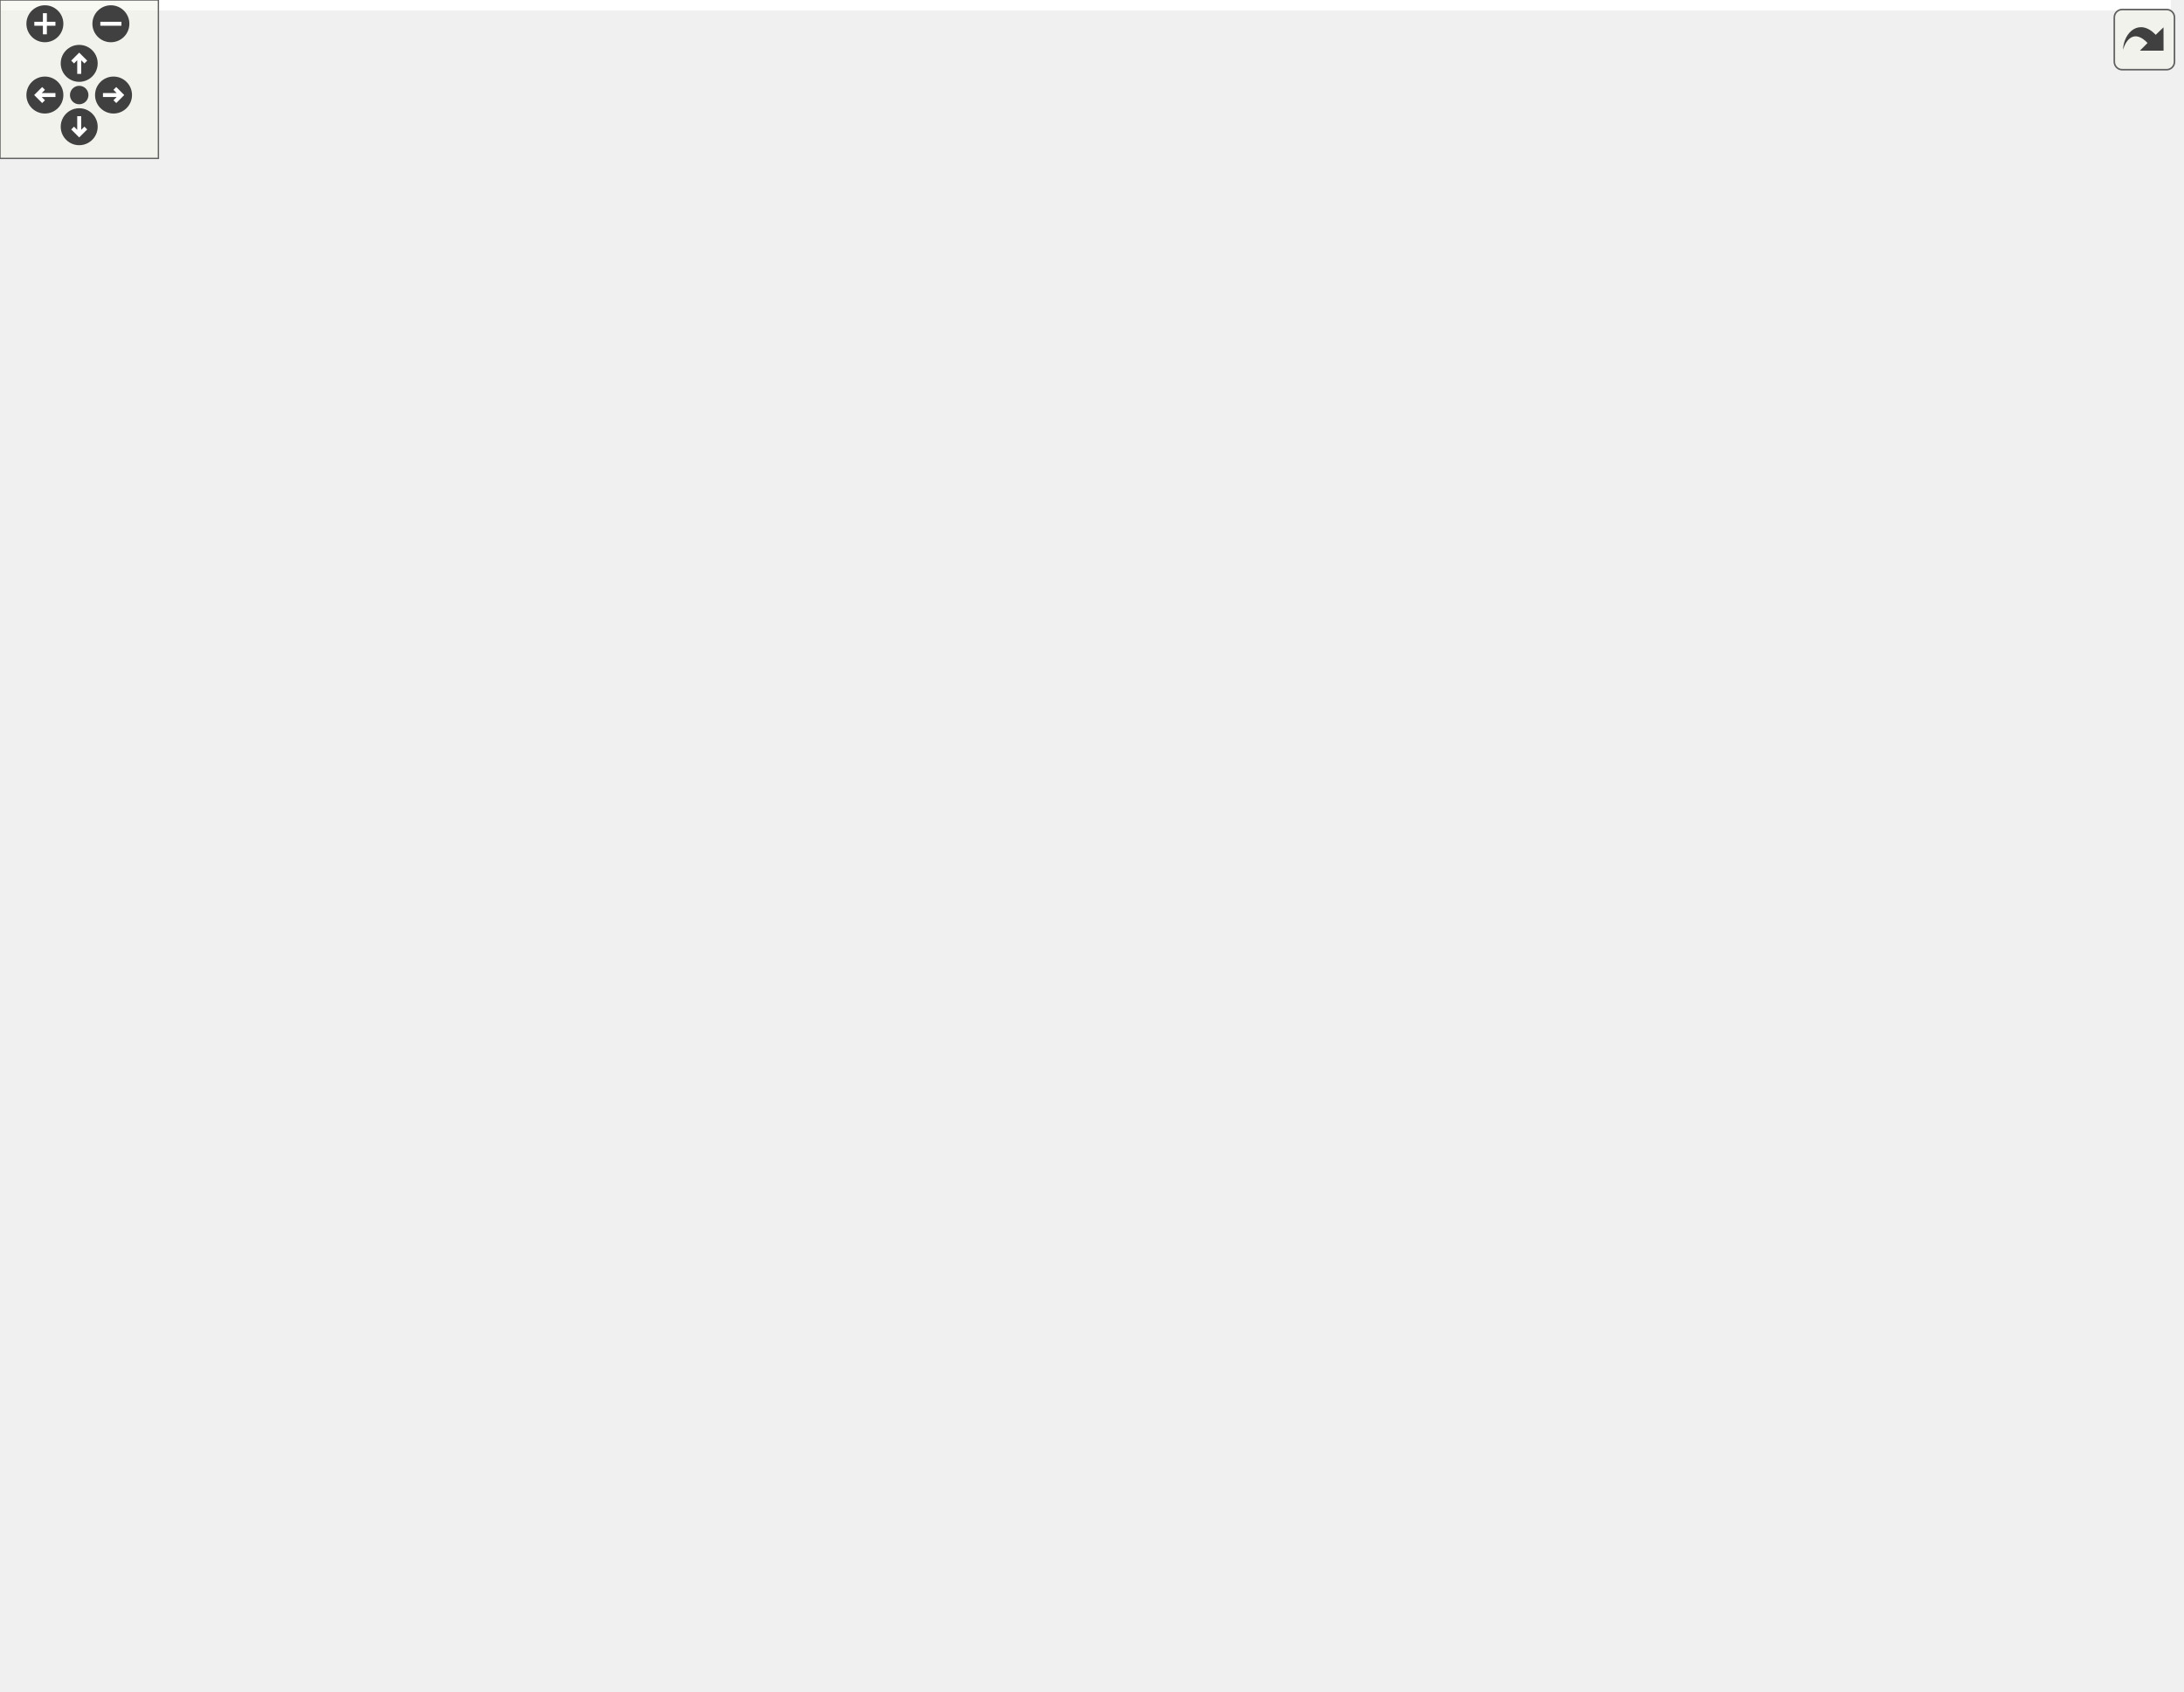
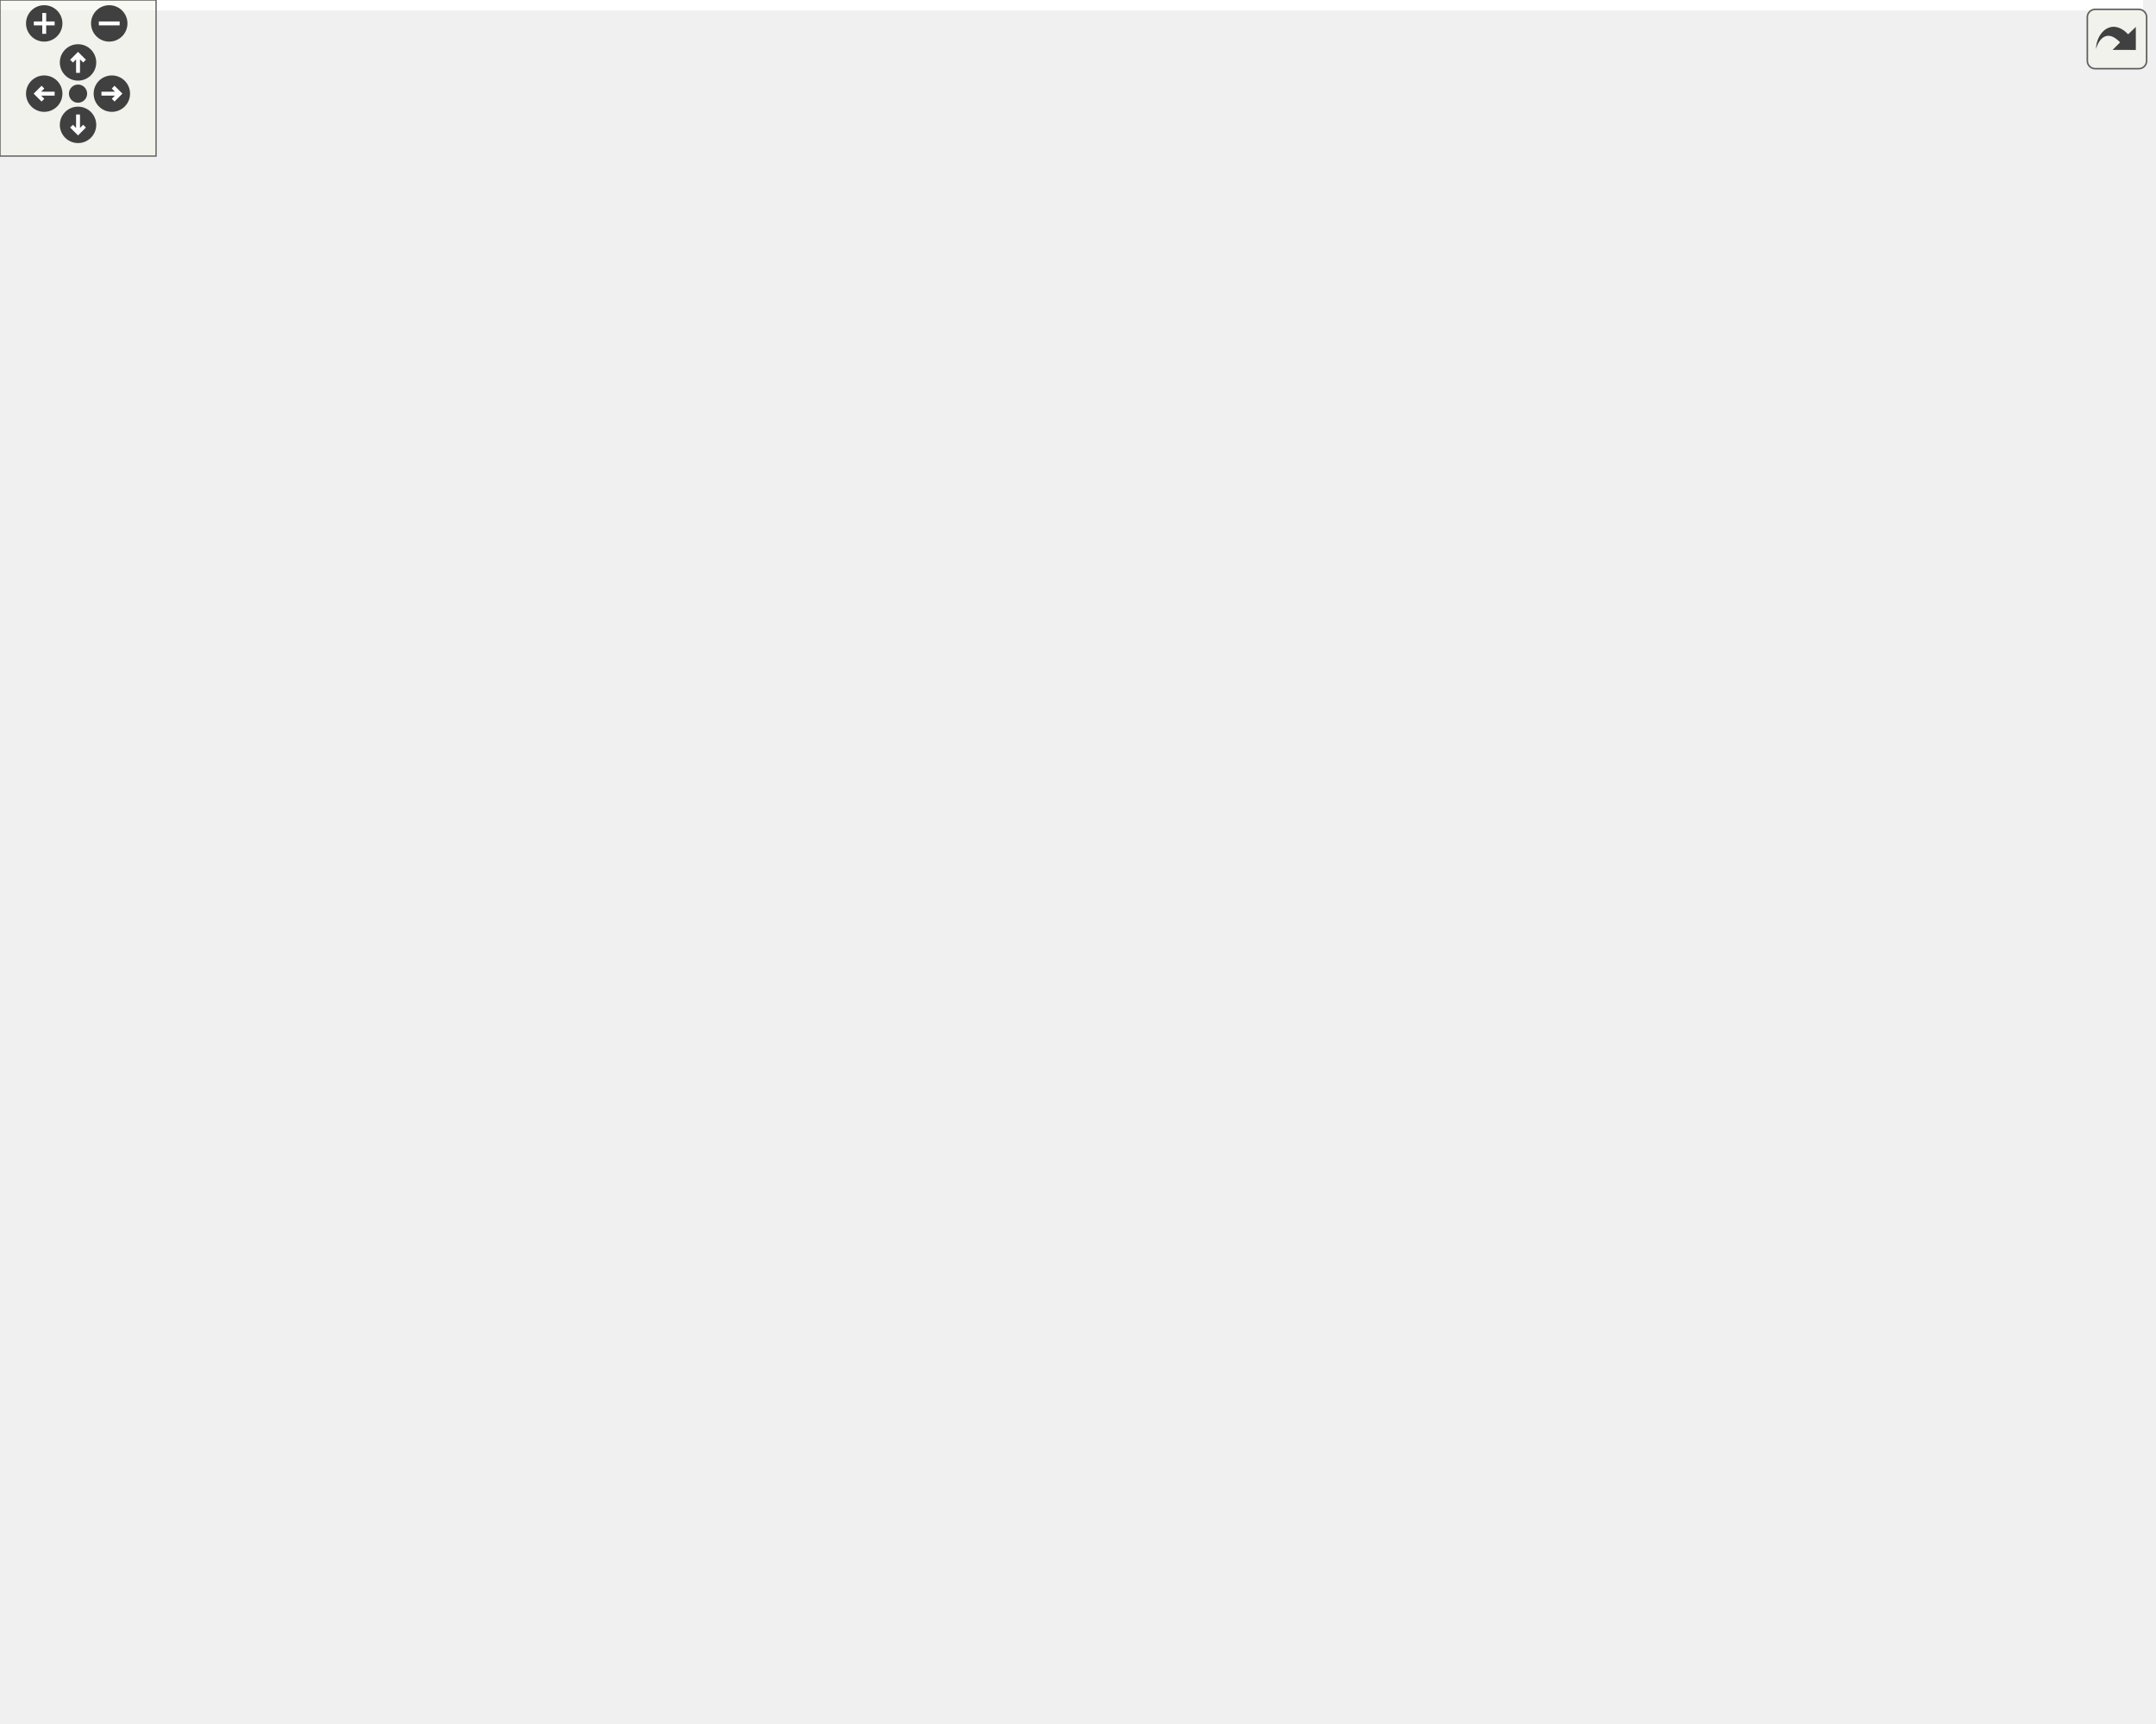
<svg xmlns="http://www.w3.org/2000/svg" xmlns:xlink="http://www.w3.org/1999/xlink" id="main" version="1.1" xml:space="preserve">
  <style type="text/css">
.edge:hover path { stroke: red; }
.edge:hover polygon { stroke: red; fill: red; }
</style>
  <defs>
    <circle id="rim" cx="0" cy="0" r="7" />
    <circle id="rim2" cx="0" cy="0" r="3.5" />
    <g id="zoomPlus">
      <use xlink:href="#rim" fill="#404040">
        <set attributeName="fill" to="#808080" begin="zoomplus.mouseover" end="zoomplus.mouseout" />
      </use>
      <path d="M-4,0h8M0,-4v8" fill="none" stroke="white" stroke-width="1.5" pointer-events="none" />
    </g>
    <g id="zoomMin">
      <use xlink:href="#rim" fill="#404040">
        <set attributeName="fill" to="#808080" begin="zoomminus.mouseover" end="zoomminus.mouseout" />
      </use>
      <path d="M-4,0h8" fill="none" stroke="white" stroke-width="1.5" pointer-events="none" />
    </g>
    <g id="dirArrow">
      <path fill="none" stroke="white" stroke-width="1.5" d="M0,-3.0v7 M-2.5,-0.5L0,-3.0L2.5,-0.5" />
    </g>
    <g id="resetDef">
      <use xlink:href="#rim2" fill="#404040">
        <set attributeName="fill" to="#808080" begin="reset.mouseover" end="reset.mouseout" />
      </use>
    </g>
  </defs>
  <svg id="graph" class="graph">
    <g id="viewport">
-       <polygon fill="white" stroke="transparent" points="-4,4 -4,-580 822.23,-580 822.23,4 -4,4" />
+       <polygon fill="white" stroke="transparent" points="-4,4 -4,-602 823.88,-602 823.88,4 -4,4" />
      <g id="node1" class="node">
        <g id="a_node1">
          <a xlink:title=" ">
-             <polygon fill="#bfbfbf" stroke="black" points="145.23,-0.5 145.23,-266.5 664.23,-266.5 664.23,-0.5 145.23,-0.5" />
-             <text text-anchor="middle" x="404.73" y="-254.5" font-family="Helvetica,sans-Serif" font-size="10.00">gauri::OpenGLShader</text>
-             <polyline fill="none" stroke="black" points="145.23,-247.5 664.23,-247.5 " />
-             <text text-anchor="middle" x="404.73" y="-235.5" font-family="Helvetica,sans-Serif" font-size="10.00"> </text>
-             <polyline fill="none" stroke="black" points="145.23,-228.5 664.23,-228.5 " />
-             <text text-anchor="start" x="153.23" y="-216.5" font-family="Helvetica,sans-Serif" font-size="10.00">+ OpenGLShader(const std::string &amp;filepath)</text>
-             <text text-anchor="start" x="153.23" y="-205.5" font-family="Helvetica,sans-Serif" font-size="10.00">+ OpenGLShader(const std::string &amp;name, const std::string &amp;vertexSrc, const std::string &amp;fragmentSrc)</text>
-             <text text-anchor="start" x="153.23" y="-194.5" font-family="Helvetica,sans-Serif" font-size="10.00">+ ~OpenGLShader() override</text>
-             <text text-anchor="start" x="153.23" y="-183.5" font-family="Helvetica,sans-Serif" font-size="10.00">+ void Bind() const override</text>
-             <text text-anchor="start" x="153.23" y="-172.5" font-family="Helvetica,sans-Serif" font-size="10.00">+ void Unbind() const override</text>
-             <text text-anchor="start" x="153.23" y="-161.5" font-family="Helvetica,sans-Serif" font-size="10.00">+ void SetInt(const std::string &amp;name, int value) override</text>
-             <text text-anchor="start" x="153.23" y="-150.5" font-family="Helvetica,sans-Serif" font-size="10.00">+ void SetFloat3(const std::string &amp;name, const glm::vec3 &amp;value) override</text>
-             <text text-anchor="start" x="153.23" y="-139.5" font-family="Helvetica,sans-Serif" font-size="10.00">+ void SetFloat4(const std::string &amp;name, const glm::vec4 &amp;value) override</text>
-             <text text-anchor="start" x="153.23" y="-128.5" font-family="Helvetica,sans-Serif" font-size="10.00">+ void SetMat4(const std::string &amp;name, const glm::mat4 &amp;value) override</text>
-             <text text-anchor="start" x="153.23" y="-117.5" font-family="Helvetica,sans-Serif" font-size="10.00">+ const std::string &amp; GetName() const override</text>
-             <text text-anchor="start" x="153.23" y="-106.5" font-family="Helvetica,sans-Serif" font-size="10.00">+ void UploadUniformInt(const std::string &amp;name, int value)</text>
-             <text text-anchor="start" x="153.23" y="-95.5" font-family="Helvetica,sans-Serif" font-size="10.00">+ void UploadUniformFloat(const std::string &amp;name, float value)</text>
-             <text text-anchor="start" x="153.23" y="-84.5" font-family="Helvetica,sans-Serif" font-size="10.00">+ void UploadUniformFloat2(const std::string &amp;name, const glm::vec2 &amp;values)</text>
-             <text text-anchor="start" x="153.23" y="-73.5" font-family="Helvetica,sans-Serif" font-size="10.00">+ void UploadUniformFloat3(const std::string &amp;name, const glm::vec3 &amp;values)</text>
-             <text text-anchor="start" x="153.23" y="-62.5" font-family="Helvetica,sans-Serif" font-size="10.00">+ void UploadUniformFloat4(const std::string &amp;name, const glm::vec4 &amp;values)</text>
-             <text text-anchor="start" x="153.23" y="-51.5" font-family="Helvetica,sans-Serif" font-size="10.00">+ void UploadUniformMat3(const std::string &amp;name, const glm::mat3 &amp;matrix)</text>
-             <text text-anchor="start" x="153.23" y="-40.5" font-family="Helvetica,sans-Serif" font-size="10.00">+ void UploadUniformMat4(const std::string &amp;name, const glm::mat4 &amp;matrix)</text>
-             <text text-anchor="start" x="153.23" y="-29.5" font-family="Helvetica,sans-Serif" font-size="10.00">- std::string ReadFile(const std::string &amp;filepath)</text>
-             <text text-anchor="start" x="153.23" y="-18.5" font-family="Helvetica,sans-Serif" font-size="10.00">- std::unordered_map&lt; GLenum, std::string &gt; PreProcess(const std::string &amp;source)</text>
-             <text text-anchor="start" x="153.23" y="-7.5" font-family="Helvetica,sans-Serif" font-size="10.00">- void Compile(const std::unordered_map&lt; GLenum, std::string &gt; &amp;shaderSources)</text>
+             <polygon fill="#bfbfbf" stroke="black" points="146.88,-0.5 146.88,-277.5 665.88,-277.5 665.88,-0.5 146.88,-0.5" />
+             <text text-anchor="middle" x="406.38" y="-265.5" font-family="Helvetica,sans-Serif" font-size="10.00">gauri::OpenGLShader</text>
+             <polyline fill="none" stroke="black" points="146.88,-258.5 665.88,-258.5 " />
+             <text text-anchor="middle" x="406.38" y="-246.5" font-family="Helvetica,sans-Serif" font-size="10.00"> </text>
+             <polyline fill="none" stroke="black" points="146.88,-239.5 665.88,-239.5 " />
+             <text text-anchor="start" x="154.88" y="-227.5" font-family="Helvetica,sans-Serif" font-size="10.00">+ OpenGLShader(const std::string &amp;filepath)</text>
+             <text text-anchor="start" x="154.88" y="-216.5" font-family="Helvetica,sans-Serif" font-size="10.00">+ OpenGLShader(const std::string &amp;name, const std::string &amp;vertexSrc, const std::string &amp;fragmentSrc)</text>
+             <text text-anchor="start" x="154.88" y="-205.5" font-family="Helvetica,sans-Serif" font-size="10.00">+ ~OpenGLShader() override</text>
+             <text text-anchor="start" x="154.88" y="-194.5" font-family="Helvetica,sans-Serif" font-size="10.00">+ void Bind() const override</text>
+             <text text-anchor="start" x="154.88" y="-183.5" font-family="Helvetica,sans-Serif" font-size="10.00">+ void Unbind() const override</text>
+             <text text-anchor="start" x="154.88" y="-172.5" font-family="Helvetica,sans-Serif" font-size="10.00">+ void SetInt(const std::string &amp;name, int value) override</text>
+             <text text-anchor="start" x="154.88" y="-161.5" font-family="Helvetica,sans-Serif" font-size="10.00">+ void SetFloat(const std::string &amp;name, float value) override</text>
+             <text text-anchor="start" x="154.88" y="-150.5" font-family="Helvetica,sans-Serif" font-size="10.00">+ void SetFloat3(const std::string &amp;name, const glm::vec3 &amp;value) override</text>
+             <text text-anchor="start" x="154.88" y="-139.5" font-family="Helvetica,sans-Serif" font-size="10.00">+ void SetFloat4(const std::string &amp;name, const glm::vec4 &amp;value) override</text>
+             <text text-anchor="start" x="154.88" y="-128.5" font-family="Helvetica,sans-Serif" font-size="10.00">+ void SetMat4(const std::string &amp;name, const glm::mat4 &amp;value) override</text>
+             <text text-anchor="start" x="154.88" y="-117.5" font-family="Helvetica,sans-Serif" font-size="10.00">+ const std::string &amp; GetName() const override</text>
+             <text text-anchor="start" x="154.88" y="-106.5" font-family="Helvetica,sans-Serif" font-size="10.00">+ void UploadUniformInt(const std::string &amp;name, int value)</text>
+             <text text-anchor="start" x="154.88" y="-95.5" font-family="Helvetica,sans-Serif" font-size="10.00">+ void UploadUniformFloat(const std::string &amp;name, float value)</text>
+             <text text-anchor="start" x="154.88" y="-84.5" font-family="Helvetica,sans-Serif" font-size="10.00">+ void UploadUniformFloat2(const std::string &amp;name, const glm::vec2 &amp;values)</text>
+             <text text-anchor="start" x="154.88" y="-73.5" font-family="Helvetica,sans-Serif" font-size="10.00">+ void UploadUniformFloat3(const std::string &amp;name, const glm::vec3 &amp;values)</text>
+             <text text-anchor="start" x="154.88" y="-62.5" font-family="Helvetica,sans-Serif" font-size="10.00">+ void UploadUniformFloat4(const std::string &amp;name, const glm::vec4 &amp;values)</text>
+             <text text-anchor="start" x="154.88" y="-51.5" font-family="Helvetica,sans-Serif" font-size="10.00">+ void UploadUniformMat3(const std::string &amp;name, const glm::mat3 &amp;matrix)</text>
+             <text text-anchor="start" x="154.88" y="-40.5" font-family="Helvetica,sans-Serif" font-size="10.00">+ void UploadUniformMat4(const std::string &amp;name, const glm::mat4 &amp;matrix)</text>
+             <text text-anchor="start" x="154.88" y="-29.5" font-family="Helvetica,sans-Serif" font-size="10.00">- std::string ReadFile(const std::string &amp;filepath)</text>
+             <text text-anchor="start" x="154.88" y="-18.5" font-family="Helvetica,sans-Serif" font-size="10.00">- std::unordered_map&lt; GLenum, std::string &gt; PreProcess(const std::string &amp;source)</text>
+             <text text-anchor="start" x="154.88" y="-7.5" font-family="Helvetica,sans-Serif" font-size="10.00">- void Compile(const std::unordered_map&lt; GLenum, std::string &gt; &amp;shaderSources)</text>
          </a>
        </g>
      </g>
      <g id="node2" class="node">
        <g id="a_node2">
          <a xlink:href="classgauri_1_1Shader.html" target="_top" xlink:title=" ">
-             <polygon fill="white" stroke="black" points="112.23,-314.5 112.23,-470.5 697.23,-470.5 697.23,-314.5 112.23,-314.5" />
-             <text text-anchor="middle" x="404.73" y="-458.5" font-family="Helvetica,sans-Serif" font-size="10.00">gauri::Shader</text>
-             <polyline fill="none" stroke="black" points="112.23,-451.5 697.23,-451.5 " />
-             <text text-anchor="middle" x="404.73" y="-439.5" font-family="Helvetica,sans-Serif" font-size="10.00"> </text>
-             <polyline fill="none" stroke="black" points="112.23,-432.5 697.23,-432.5 " />
-             <text text-anchor="start" x="120.23" y="-420.5" font-family="Helvetica,sans-Serif" font-size="10.00">+ virtual ~Shader()=default</text>
-             <text text-anchor="start" x="120.23" y="-409.5" font-family="Helvetica,sans-Serif" font-size="10.00">+ virtual void Bind() const =0</text>
-             <text text-anchor="start" x="120.23" y="-398.5" font-family="Helvetica,sans-Serif" font-size="10.00">+ virtual void Unbind() const =0</text>
-             <text text-anchor="start" x="120.23" y="-387.5" font-family="Helvetica,sans-Serif" font-size="10.00">+ virtual void SetInt(const std::string &amp;name, int value)=0</text>
-             <text text-anchor="start" x="120.23" y="-376.5" font-family="Helvetica,sans-Serif" font-size="10.00">+ virtual void SetFloat3(const std::string &amp;name, const glm::vec3 &amp;value)=0</text>
-             <text text-anchor="start" x="120.23" y="-365.5" font-family="Helvetica,sans-Serif" font-size="10.00">+ virtual void SetFloat4(const std::string &amp;name, const glm::vec4 &amp;value)=0</text>
-             <text text-anchor="start" x="120.23" y="-354.5" font-family="Helvetica,sans-Serif" font-size="10.00">+ virtual void SetMat4(const std::string &amp;name, const glm::mat4 &amp;value)=0</text>
-             <text text-anchor="start" x="120.23" y="-343.5" font-family="Helvetica,sans-Serif" font-size="10.00">+ virtual const std::string &amp; GetName() const =0</text>
-             <text text-anchor="start" x="120.23" y="-332.5" font-family="Helvetica,sans-Serif" font-size="10.00">+ static Ref&lt; Shader &gt; Create(const std::string &amp;filepath)</text>
-             <text text-anchor="start" x="120.23" y="-321.5" font-family="Helvetica,sans-Serif" font-size="10.00">+ static Ref&lt; Shader &gt; Create(const std::string &amp;name, const std::string &amp;vertexSrc, const std::string &amp;fragmentSrc)</text>
+             <polygon fill="white" stroke="black" points="113.88,-325.5 113.88,-492.5 698.88,-492.5 698.88,-325.5 113.88,-325.5" />
+             <text text-anchor="middle" x="406.38" y="-480.5" font-family="Helvetica,sans-Serif" font-size="10.00">gauri::Shader</text>
+             <polyline fill="none" stroke="black" points="113.88,-473.5 698.88,-473.5 " />
+             <text text-anchor="middle" x="406.38" y="-461.5" font-family="Helvetica,sans-Serif" font-size="10.00"> </text>
+             <polyline fill="none" stroke="black" points="113.88,-454.5 698.88,-454.5 " />
+             <text text-anchor="start" x="121.88" y="-442.5" font-family="Helvetica,sans-Serif" font-size="10.00">+ virtual ~Shader()=default</text>
+             <text text-anchor="start" x="121.88" y="-431.5" font-family="Helvetica,sans-Serif" font-size="10.00">+ virtual void Bind() const =0</text>
+             <text text-anchor="start" x="121.88" y="-420.5" font-family="Helvetica,sans-Serif" font-size="10.00">+ virtual void Unbind() const =0</text>
+             <text text-anchor="start" x="121.88" y="-409.5" font-family="Helvetica,sans-Serif" font-size="10.00">+ virtual void SetInt(const std::string &amp;name, int value)=0</text>
+             <text text-anchor="start" x="121.88" y="-398.5" font-family="Helvetica,sans-Serif" font-size="10.00">+ virtual void SetFloat(const std::string &amp;name, float value)=0</text>
+             <text text-anchor="start" x="121.88" y="-387.5" font-family="Helvetica,sans-Serif" font-size="10.00">+ virtual void SetFloat3(const std::string &amp;name, const glm::vec3 &amp;value)=0</text>
+             <text text-anchor="start" x="121.88" y="-376.5" font-family="Helvetica,sans-Serif" font-size="10.00">+ virtual void SetFloat4(const std::string &amp;name, const glm::vec4 &amp;value)=0</text>
+             <text text-anchor="start" x="121.88" y="-365.5" font-family="Helvetica,sans-Serif" font-size="10.00">+ virtual void SetMat4(const std::string &amp;name, const glm::mat4 &amp;value)=0</text>
+             <text text-anchor="start" x="121.88" y="-354.5" font-family="Helvetica,sans-Serif" font-size="10.00">+ virtual const std::string &amp; GetName() const =0</text>
+             <text text-anchor="start" x="121.88" y="-343.5" font-family="Helvetica,sans-Serif" font-size="10.00">+ static Ref&lt; Shader &gt; Create(const std::string &amp;filepath)</text>
+             <text text-anchor="start" x="121.88" y="-332.5" font-family="Helvetica,sans-Serif" font-size="10.00">+ static Ref&lt; Shader &gt; Create(const std::string &amp;name, const std::string &amp;vertexSrc, const std::string &amp;fragmentSrc)</text>
          </a>
        </g>
      </g>
      <g id="edge1" class="edge">
-         <path fill="none" stroke="midnightblue" d="M404.73,-304.34C404.73,-292.21 404.73,-279.53 404.73,-266.81" />
-         <polygon fill="none" stroke="midnightblue" points="401.23,-304.39 404.73,-314.39 408.23,-304.39 401.23,-304.39" />
+         <path fill="none" stroke="midnightblue" d="M406.38,-315.27C406.38,-303.06 406.38,-290.33 406.38,-277.57" />
+         <polygon fill="none" stroke="midnightblue" points="402.88,-315.4 406.38,-325.4 409.88,-315.4 402.88,-315.4" />
      </g>
      <g id="node3" class="node">
        <g id="a_node3">
          <a xlink:title=" ">
-             <polygon fill="white" stroke="#bfbfbf" points="94.73,-518.5 94.73,-575.5 150.73,-575.5 150.73,-518.5 94.73,-518.5" />
-             <text text-anchor="middle" x="122.73" y="-563.5" font-family="Helvetica,sans-Serif" font-size="10.00">uint32_t</text>
-             <polyline fill="none" stroke="#bfbfbf" points="94.73,-556.5 150.73,-556.5 " />
-             <text text-anchor="middle" x="122.73" y="-544.5" font-family="Helvetica,sans-Serif" font-size="10.00"> </text>
-             <polyline fill="none" stroke="#bfbfbf" points="94.73,-537.5 150.73,-537.5 " />
-             <text text-anchor="middle" x="122.73" y="-525.5" font-family="Helvetica,sans-Serif" font-size="10.00"> </text>
+             <polygon fill="white" stroke="#bfbfbf" points="96.38,-540.5 96.38,-597.5 152.38,-597.5 152.38,-540.5 96.38,-540.5" />
+             <text text-anchor="middle" x="124.38" y="-585.5" font-family="Helvetica,sans-Serif" font-size="10.00">uint32_t</text>
+             <polyline fill="none" stroke="#bfbfbf" points="96.38,-578.5 152.38,-578.5 " />
+             <text text-anchor="middle" x="124.38" y="-566.5" font-family="Helvetica,sans-Serif" font-size="10.00"> </text>
+             <polyline fill="none" stroke="#bfbfbf" points="96.38,-559.5 152.38,-559.5 " />
+             <text text-anchor="middle" x="124.38" y="-547.5" font-family="Helvetica,sans-Serif" font-size="10.00"> </text>
          </a>
        </g>
      </g>
      <g id="edge3" class="edge">
-         <path fill="none" stroke="#404040" d="M94.31,-533.06C71.09,-520.76 39.89,-499.85 25.73,-471 -5.02,-408.36 -11.59,-372.96 25.73,-314 52.17,-272.23 91.24,-239.99 134.39,-215.16" />
-         <polygon fill="none" stroke="#404040" points="134.66,-215.01 137.96,-208.59 145.14,-209.17 141.85,-215.58 134.66,-215.01" />
-         <text text-anchor="middle" x="64.23" y="-390" font-family="Helvetica,sans-Serif" font-size="10.00"> -m_RendererID</text>
+         <path fill="none" stroke="#404040" d="M95.96,-555.06C72.75,-542.76 41.54,-521.85 27.38,-493 -5.52,-425.97 -12.18,-388.33 27.38,-325 53.77,-282.74 92.91,-249.88 136.16,-224.4" />
+         <polygon fill="none" stroke="#404040" points="136.22,-224.37 139.44,-217.92 146.63,-218.42 143.41,-224.87 136.22,-224.37" />
+         <text text-anchor="middle" x="65.88" y="-406.5" font-family="Helvetica,sans-Serif" font-size="10.00"> -m_RendererID</text>
      </g>
      <g id="edge2" class="edge">
-         <path fill="none" stroke="#404040" d="M150.8,-530.82C175.18,-517.63 212.58,-497.41 251.23,-476.51" />
-         <polygon fill="none" stroke="#404040" points="251.6,-476.31 254.98,-469.94 262.16,-470.6 258.78,-476.97 251.6,-476.31" />
-         <text text-anchor="middle" x="261.23" y="-492" font-family="Helvetica,sans-Serif" font-size="10.00"> -m_RendererID</text>
+         <path fill="none" stroke="#404040" d="M152.45,-552.27C175.88,-539.14 211.32,-519.29 248.35,-498.54" />
+         <polygon fill="none" stroke="#404040" points="248.36,-498.54 251.63,-492.12 258.82,-492.67 255.54,-499.1 248.36,-498.54" />
+         <text text-anchor="middle" x="262.88" y="-514" font-family="Helvetica,sans-Serif" font-size="10.00"> -m_RendererID</text>
      </g>
      <g id="node4" class="node">
        <g id="a_node4">
          <a xlink:title=" ">
-             <polygon fill="white" stroke="#bfbfbf" points="715.23,-364 715.23,-421 780.23,-421 780.23,-364 715.23,-364" />
-             <text text-anchor="middle" x="747.73" y="-409" font-family="Helvetica,sans-Serif" font-size="10.00">std::string</text>
-             <polyline fill="none" stroke="#bfbfbf" points="715.23,-402 780.23,-402 " />
-             <text text-anchor="middle" x="747.73" y="-390" font-family="Helvetica,sans-Serif" font-size="10.00"> </text>
-             <polyline fill="none" stroke="#bfbfbf" points="715.23,-383 780.23,-383 " />
-             <text text-anchor="middle" x="747.73" y="-371" font-family="Helvetica,sans-Serif" font-size="10.00"> </text>
+             <polygon fill="white" stroke="#bfbfbf" points="716.88,-380.5 716.88,-437.5 781.88,-437.5 781.88,-380.5 716.88,-380.5" />
+             <text text-anchor="middle" x="749.38" y="-425.5" font-family="Helvetica,sans-Serif" font-size="10.00">std::string</text>
+             <polyline fill="none" stroke="#bfbfbf" points="716.88,-418.5 781.88,-418.5 " />
+             <text text-anchor="middle" x="749.38" y="-406.5" font-family="Helvetica,sans-Serif" font-size="10.00"> </text>
+             <polyline fill="none" stroke="#bfbfbf" points="716.88,-399.5 781.88,-399.5 " />
+             <text text-anchor="middle" x="749.38" y="-387.5" font-family="Helvetica,sans-Serif" font-size="10.00"> </text>
          </a>
        </g>
      </g>
      <g id="edge4" class="edge">
-         <path fill="none" stroke="#404040" d="M737.07,-363.72C729.96,-347.81 719.4,-328.24 705.73,-314 692.38,-300.1 677.73,-286.88 662.3,-274.41" />
-         <polygon fill="none" stroke="#404040" points="662.01,-274.18 654.83,-273.59 652.6,-266.73 659.79,-267.32 662.01,-274.18" />
-         <text text-anchor="middle" x="711.73" y="-288" font-family="Helvetica,sans-Serif" font-size="10.00"> -m_Name</text>
+         <path fill="none" stroke="#404040" d="M739.84,-380.26C732.86,-362.92 722.04,-340.92 707.38,-325 694.56,-311.08 680.47,-297.83 665.58,-285.28" />
+         <polygon fill="none" stroke="#404040" points="665.48,-285.2 658.3,-284.47 656.22,-277.57 663.39,-278.3 665.48,-285.2" />
+         <text text-anchor="middle" x="713.38" y="-299" font-family="Helvetica,sans-Serif" font-size="10.00"> -m_Name</text>
      </g>
      <g id="node5" class="node">
        <g id="a_node5">
          <a xlink:title=" ">
-             <polygon fill="white" stroke="#bfbfbf" points="677.23,-518.5 677.23,-575.5 818.23,-575.5 818.23,-518.5 677.23,-518.5" />
-             <text text-anchor="middle" x="747.73" y="-563.5" font-family="Helvetica,sans-Serif" font-size="10.00">std::basic_string&lt; Char &gt;</text>
-             <polyline fill="none" stroke="#bfbfbf" points="677.23,-556.5 818.23,-556.5 " />
-             <text text-anchor="middle" x="747.73" y="-544.5" font-family="Helvetica,sans-Serif" font-size="10.00"> </text>
-             <polyline fill="none" stroke="#bfbfbf" points="677.23,-537.5 818.23,-537.5 " />
-             <text text-anchor="middle" x="747.73" y="-525.5" font-family="Helvetica,sans-Serif" font-size="10.00"> </text>
+             <polygon fill="white" stroke="#bfbfbf" points="678.88,-540.5 678.88,-597.5 819.88,-597.5 819.88,-540.5 678.88,-540.5" />
+             <text text-anchor="middle" x="749.38" y="-585.5" font-family="Helvetica,sans-Serif" font-size="10.00">std::basic_string&lt; Char &gt;</text>
+             <polyline fill="none" stroke="#bfbfbf" points="678.88,-578.5 819.88,-578.5 " />
+             <text text-anchor="middle" x="749.38" y="-566.5" font-family="Helvetica,sans-Serif" font-size="10.00"> </text>
+             <polyline fill="none" stroke="#bfbfbf" points="678.88,-559.5 819.88,-559.5 " />
+             <text text-anchor="middle" x="749.38" y="-547.5" font-family="Helvetica,sans-Serif" font-size="10.00"> </text>
          </a>
        </g>
      </g>
      <g id="edge5" class="edge">
-         <path fill="none" stroke="midnightblue" d="M747.73,-508.14C747.73,-481.17 747.73,-445.51 747.73,-421.17" />
-         <polygon fill="none" stroke="midnightblue" points="744.23,-508.38 747.73,-518.38 751.23,-508.38 744.23,-508.38" />
+         <path fill="none" stroke="midnightblue" d="M749.38,-530.11C749.38,-501.66 749.38,-463.37 749.38,-437.74" />
+         <polygon fill="none" stroke="midnightblue" points="745.88,-530.48 749.38,-540.48 752.88,-530.48 745.88,-530.48" />
      </g>
    </g>
  </svg>
  <g id="navigator" transform="translate(0 0)" fill="#404254">
    <rect fill="#f2f5e9" fill-opacity="0.5" stroke="#606060" stroke-width=".5" x="0" y="0" width="60" height="60" />
    <use id="zoomplus" xlink:href="#zoomPlus" x="17" y="9" />
    <use id="zoomminus" xlink:href="#zoomMin" x="42" y="9" />
    <use id="reset" xlink:href="#resetDef" x="30" y="36" />
    <g id="arrowUp" xlink:href="#dirArrow" transform="translate(30 24)">
      <use xlink:href="#rim" fill="#404040">
        <set attributeName="fill" to="#808080" begin="arrowUp.mouseover" end="arrowUp.mouseout" />
      </use>
      <path fill="none" stroke="white" stroke-width="1.5" d="M0,-3.0v7 M-2.5,-0.5L0,-3.0L2.5,-0.5" />
    </g>
    <g id="arrowRight" xlink:href="#dirArrow" transform="rotate(90) translate(36 -43)">
      <use xlink:href="#rim" fill="#404040">
        <set attributeName="fill" to="#808080" begin="arrowRight.mouseover" end="arrowRight.mouseout" />
      </use>
      <path fill="none" stroke="white" stroke-width="1.5" d="M0,-3.0v7 M-2.5,-0.5L0,-3.0L2.5,-0.5" />
    </g>
    <g id="arrowDown" xlink:href="#dirArrow" transform="rotate(180) translate(-30 -48)">
      <use xlink:href="#rim" fill="#404040">
        <set attributeName="fill" to="#808080" begin="arrowDown.mouseover" end="arrowDown.mouseout" />
      </use>
      <path fill="none" stroke="white" stroke-width="1.5" d="M0,-3.0v7 M-2.5,-0.5L0,-3.0L2.5,-0.5" />
    </g>
    <g id="arrowLeft" xlink:href="#dirArrow" transform="rotate(270) translate(-36 17)">
      <use xlink:href="#rim" fill="#404040">
        <set attributeName="fill" to="#808080" begin="arrowLeft.mouseover" end="arrowLeft.mouseout" />
      </use>
      <path fill="none" stroke="white" stroke-width="1.5" d="M0,-3.0v7 M-2.5,-0.5L0,-3.0L2.5,-0.5" />
    </g>
  </g>
  <svg viewBox="0 0 15 15" width="100%" height="30px" preserveAspectRatio="xMaxYMin meet">
    <g id="arrow_out" transform="scale(0.3 0.3)">
      <a xlink:href="classgauri_1_1OpenGLShader__coll__graph_org.svg" target="_base">
        <rect id="button" ry="5" rx="5" y="6" x="6" height="38" width="38" fill="#f2f5e9" fill-opacity="0.5" stroke="#606060" stroke-width="1.0" />
        <path id="arrow" d="M 11.5,31.437 C 11.94,20.098 22.043,11.323 32.159,21.979 L 37.069,17.246 C 37.069,17.246 37.088,32 37.088,32 L 22.16,31.978 C 22.16,31.978 26.998,27.14 26.998,27.14 C 18.529,18.264 13.292,25.23 11.5,31.437 z" style="fill:#404040;" />
      </a>
    </g>
  </svg>
</svg>
